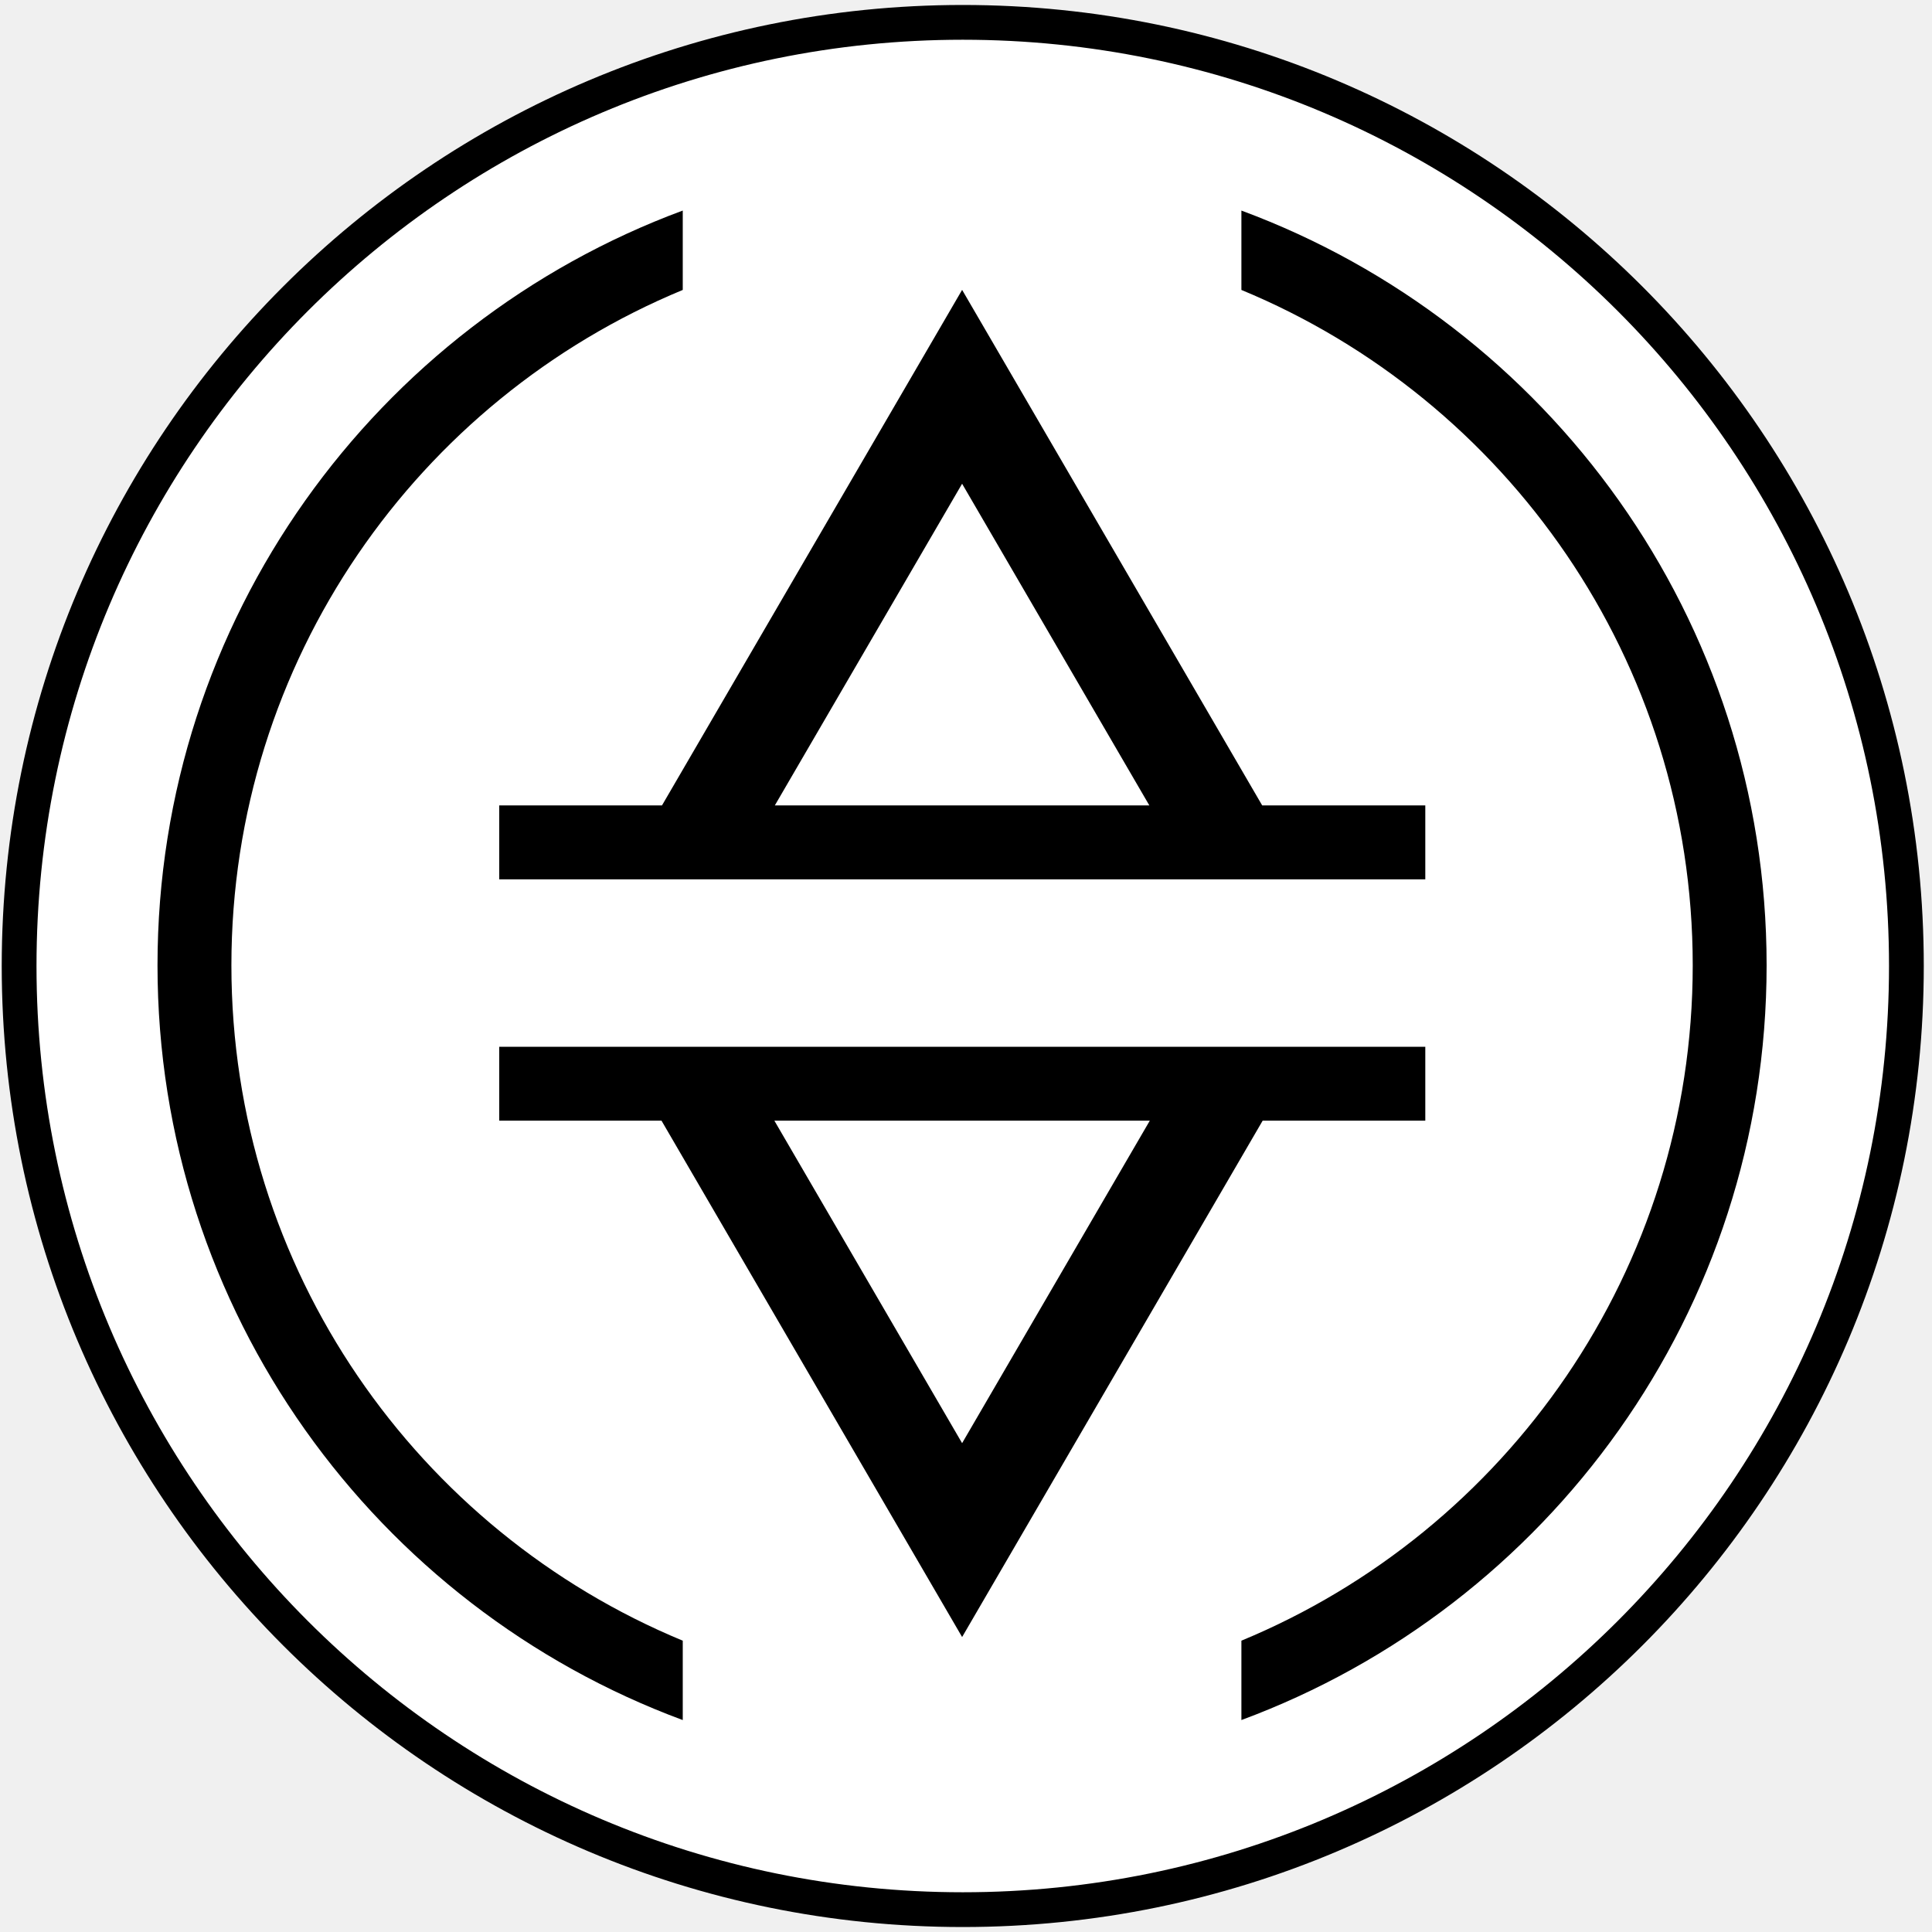
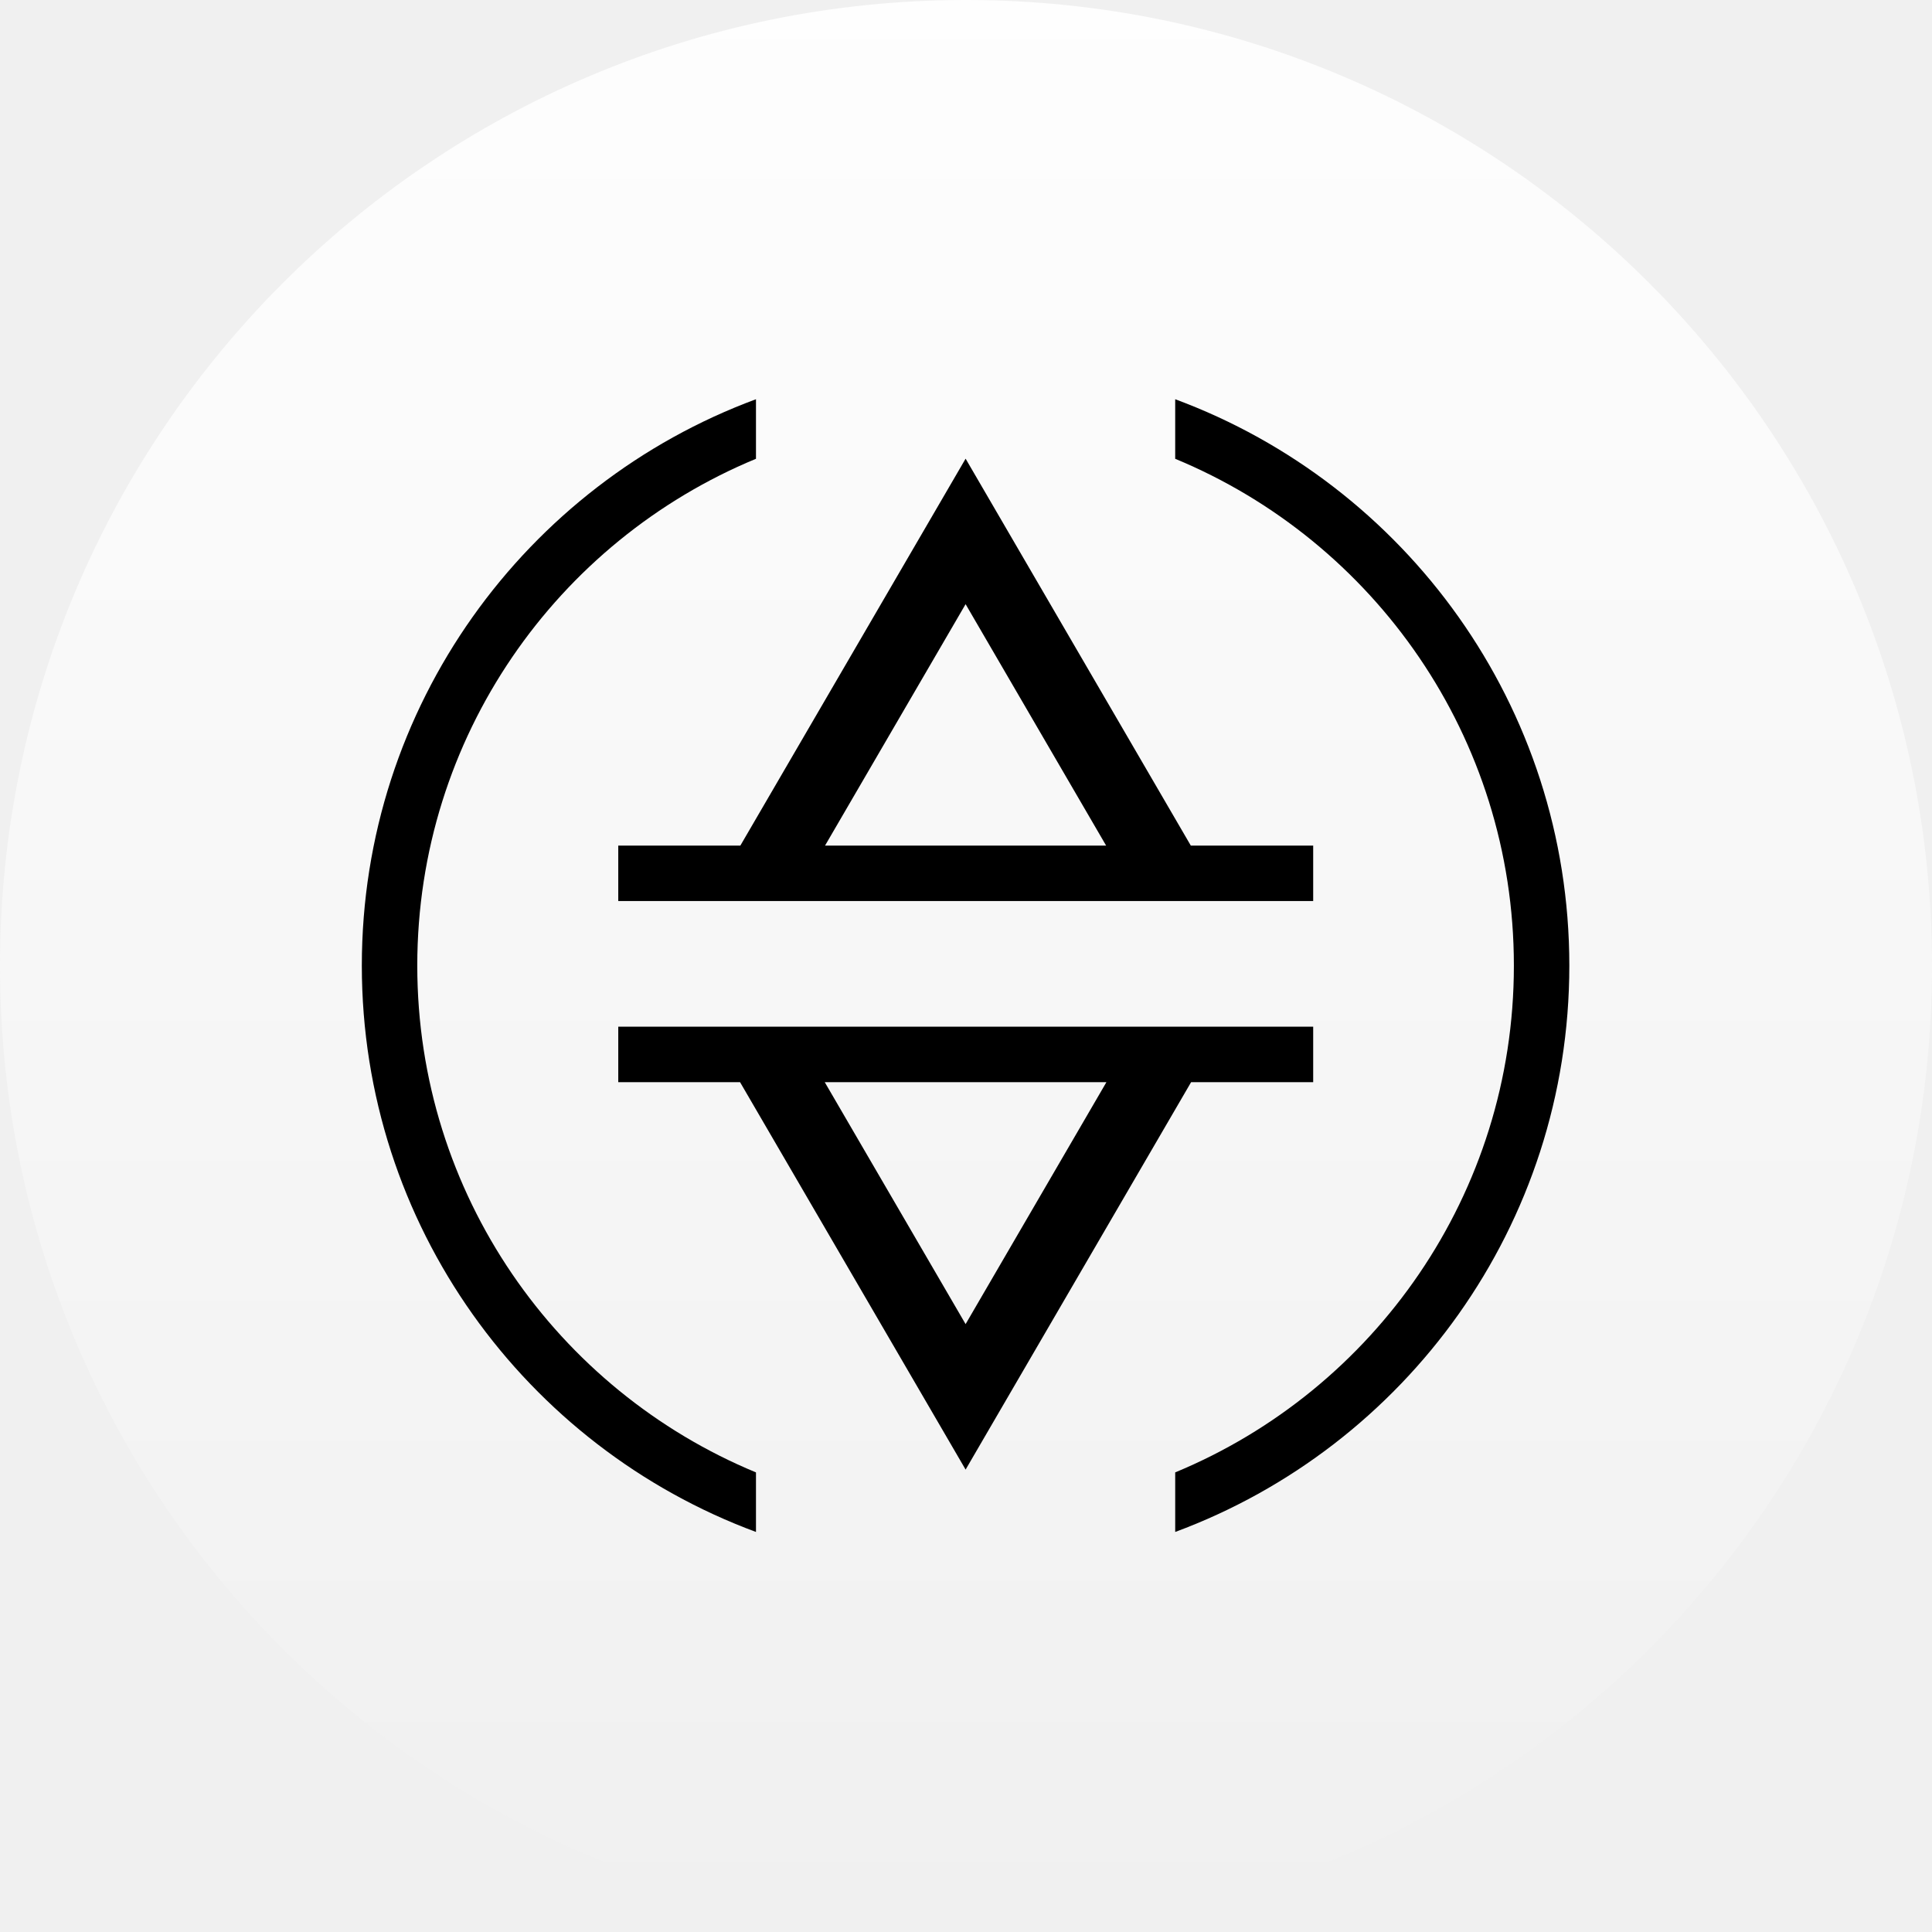
- <svg xmlns="http://www.w3.org/2000/svg" width="194" height="194" viewBox="0 0 194 194" fill="none">
-   <path d="M96.672 2.245H96.676C149.007 2.245 191.429 44.668 191.429 96.998V97.002C191.429 149.332 149.007 191.755 96.676 191.755H96.672C44.342 191.755 1.92 149.332 1.92 97.002V96.998C1.92 44.668 44.342 2.245 96.672 2.245Z" fill="white" stroke="black" stroke-width="3.491" />
-   <path fill-rule="evenodd" clip-rule="evenodd" d="M68.558 21.143C37.765 32.543 15.816 62.174 15.816 96.931C15.816 131.687 37.765 161.318 68.558 172.718V164.748C41.953 153.733 23.236 127.517 23.236 96.931C23.236 66.344 41.953 40.128 68.558 29.113V21.143ZM124.654 29.114V21.144C155.446 32.545 177.393 62.175 177.393 96.931C177.393 131.686 155.446 161.316 124.654 172.717V164.747C151.258 153.731 169.974 127.517 169.974 96.931C169.974 66.345 151.258 40.13 124.654 29.114Z" fill="black" />
-   <path fill-rule="evenodd" clip-rule="evenodd" d="M96.61 29.107L100.842 36.377L126.742 80.876H143.12V88.296H50.131V80.876H66.472L92.378 36.377L96.61 29.107ZM96.609 48.574L115.41 80.876H77.804L96.609 48.574ZM126.788 112.532H143.12V105.113H50.131V112.532H66.425L92.378 157.111L96.61 164.381L100.842 157.11L126.788 112.532ZM115.456 112.532H77.758L96.609 144.914L115.456 112.532Z" fill="black" />
+ <svg xmlns="http://www.w3.org/2000/svg" width="192" height="192" viewBox="0 0 192 192" fill="none">
+   <rect width="192" height="192" rx="96" fill="url(#paint0_linear_2108_34729)" />
+   <path d="M35.958 95.96C35.958 70.147 52.258 48.142 75.128 39.675V45.594C55.369 53.775 41.468 73.244 41.468 95.96C41.468 118.676 55.369 138.145 75.128 146.326V152.244C52.258 143.778 35.958 121.772 35.958 95.96Z" fill="black" />
+   <path d="M116.79 39.676V45.595C136.548 53.776 150.448 73.245 150.448 95.96C150.448 118.675 136.548 138.144 116.79 146.325V152.244C139.658 143.777 155.958 121.772 155.958 95.96C155.958 70.148 139.658 48.143 116.79 39.676Z" fill="black" />
+   <path fill-rule="evenodd" clip-rule="evenodd" d="M118.342 84.035L95.961 45.583L73.575 84.035H61.442V89.545H130.503V84.035H118.342ZM109.926 84.035L95.96 60.041L81.991 84.035H109.926Z" fill="black" />
+   <path fill-rule="evenodd" clip-rule="evenodd" d="M130.503 107.543H118.372L95.961 146.047L73.545 107.543H61.442V102.033H130.503V107.543ZM81.961 107.543H109.956L95.96 131.59L81.961 107.543Z" fill="black" />
+   <defs>
+     <linearGradient id="paint0_linear_2108_34729" x1="96" y1="-17" x2="96" y2="192" gradientUnits="userSpaceOnUse">
+       <stop stop-color="white" />
+       <stop offset="1" stop-color="#F0F0F0" />
+     </linearGradient>
+   </defs>
</svg>
